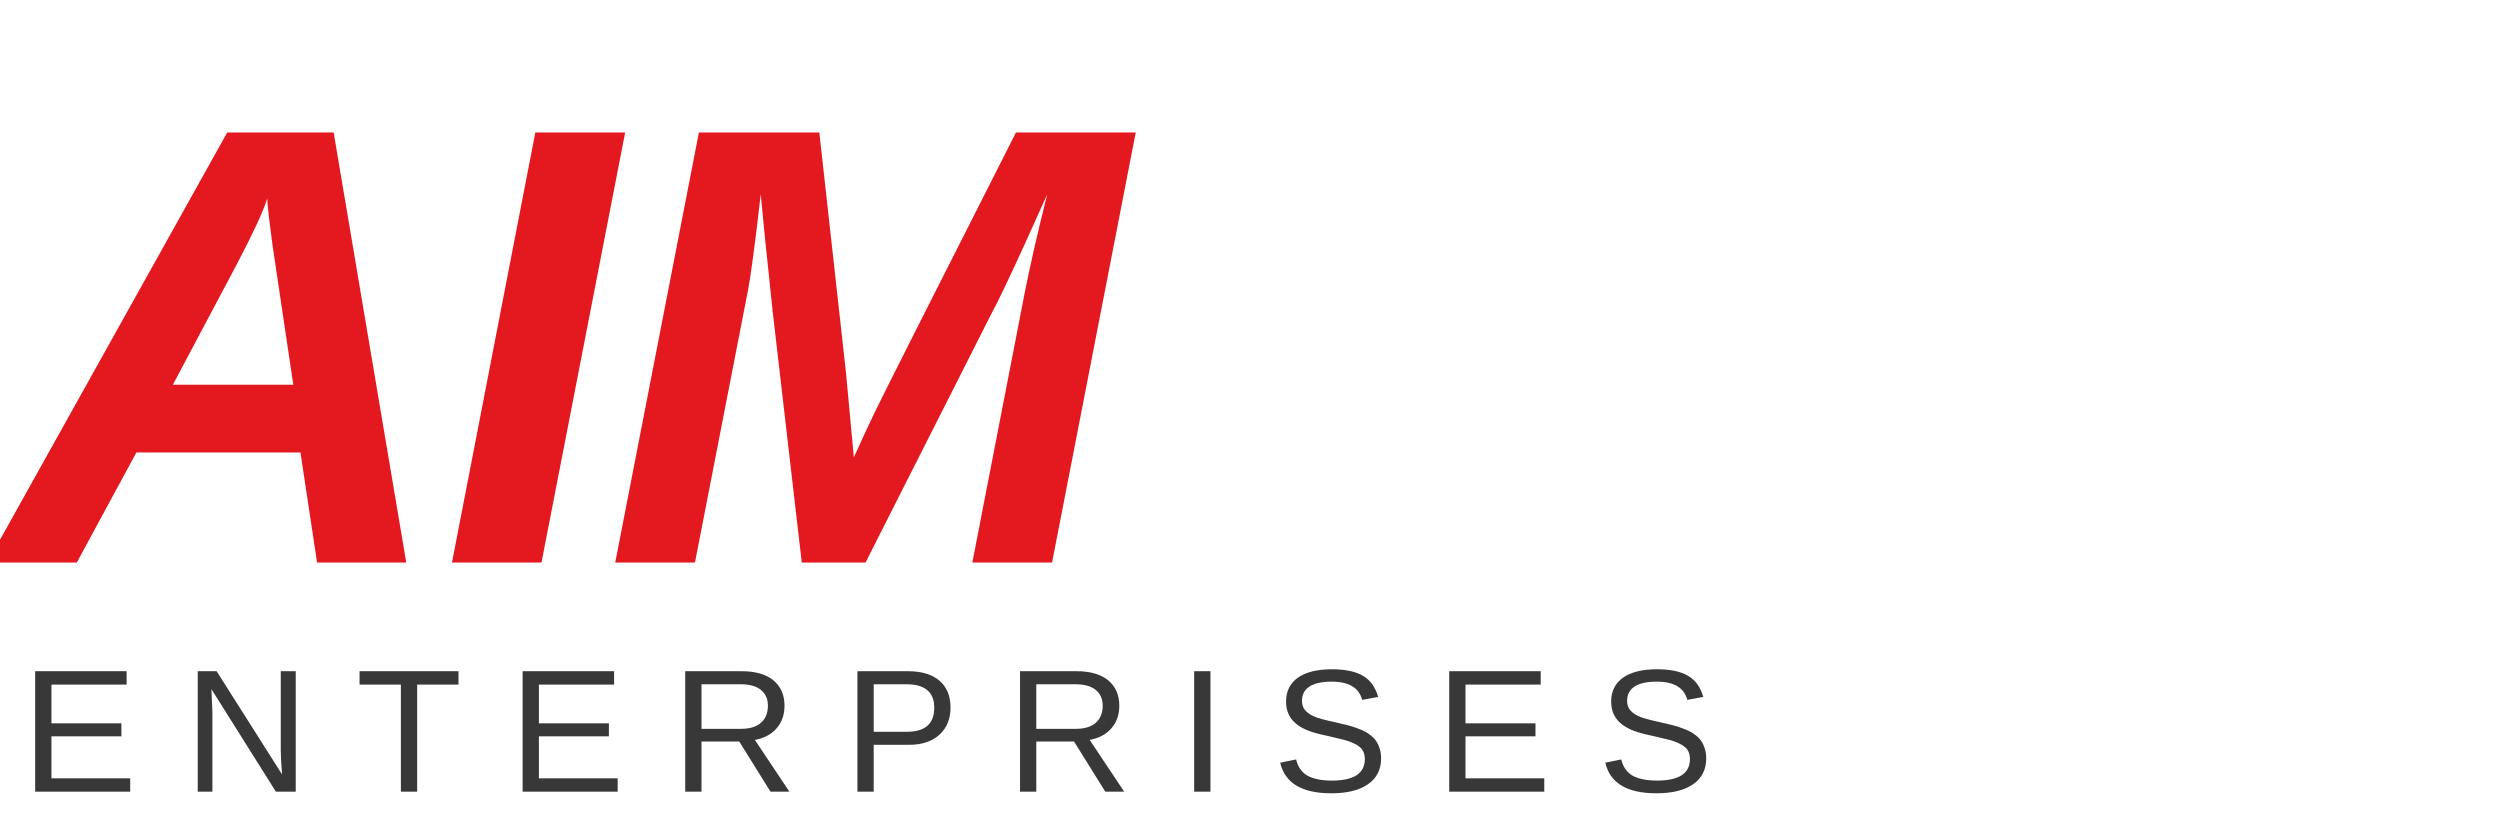
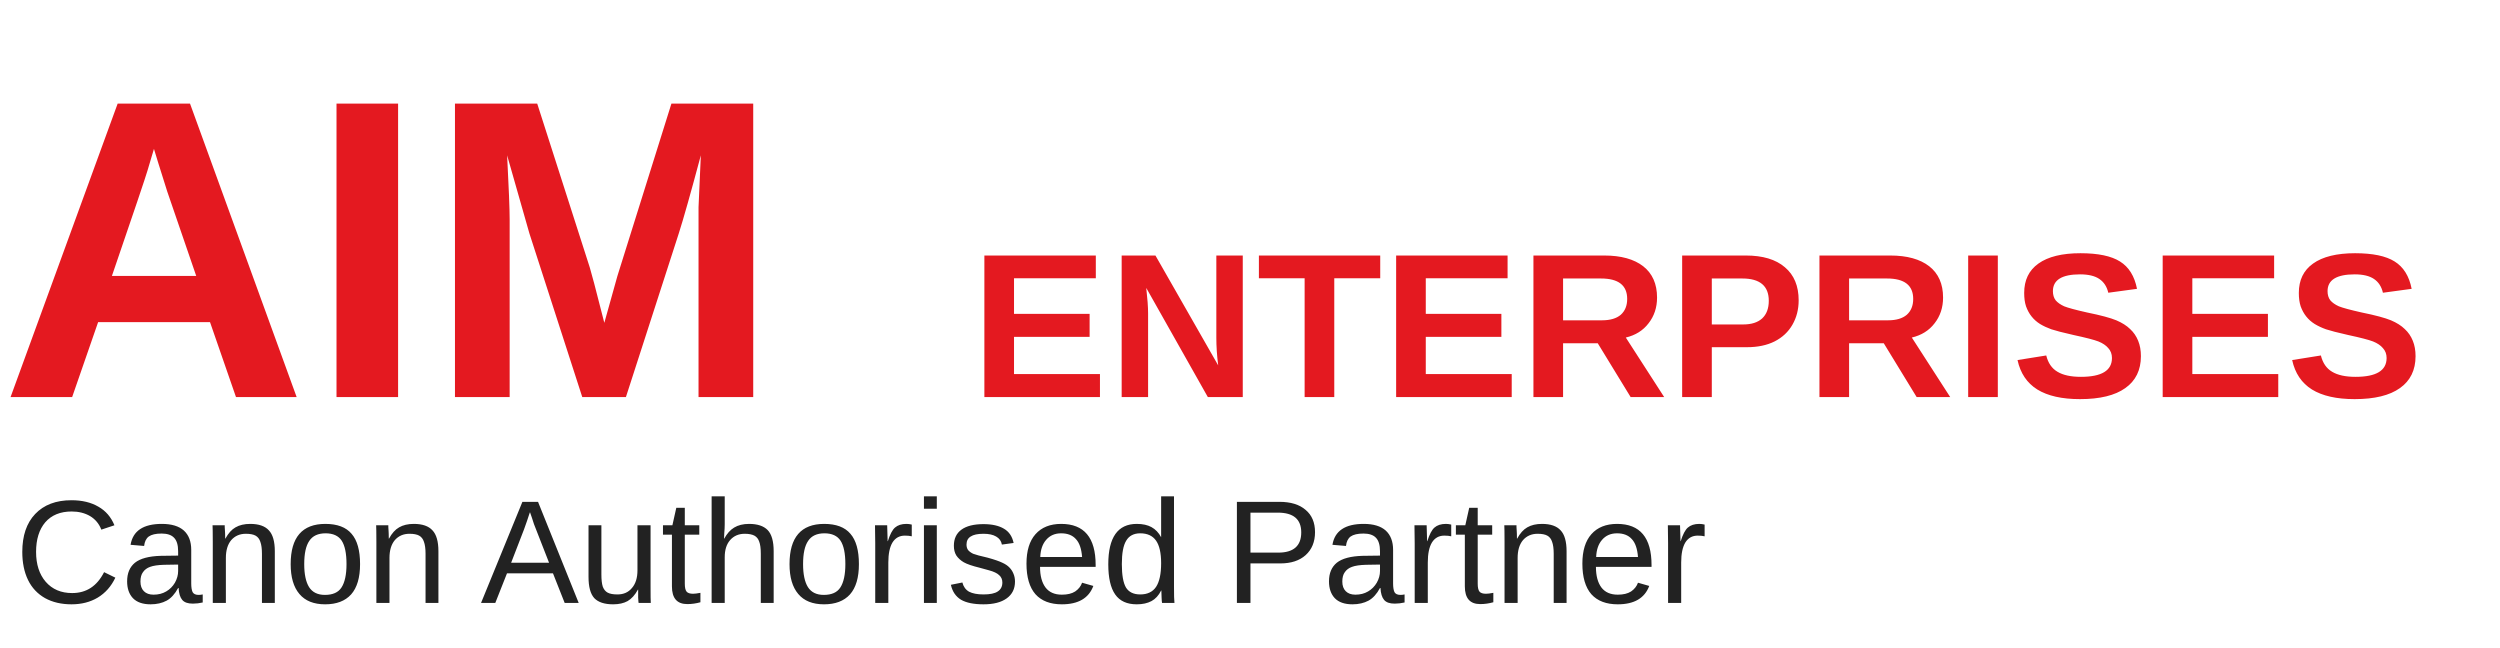
- <svg xmlns="http://www.w3.org/2000/svg" viewBox="0 0 120 40">
-   <text x="0" y="27" font-family="Arial, Helvetica, sans-serif" font-weight="700" font-style="italic" font-size="30" letter-spacing="-.5" fill="#e41920">AIM</text>
-   <text x="1" y="38" font-family="Arial, Helvetica, sans-serif" font-size="8.4" letter-spacing="2.2" fill="#383838">ENTERPRISES</text>
+ <svg xmlns="http://www.w3.org/2000/svg" viewBox="0 0 170 44">
+   <g fill="#e41920" font-family="Arial Black, Arial, Helvetica, sans-serif" font-weight="900">
+     <text x="0" y="27" font-size="29" textLength="60" lengthAdjust="spacingAndGlyphs">AIM</text>
+     <text x="66" y="27" font-size="14" textLength="104" lengthAdjust="spacingAndGlyphs">ENTERPRISES</text>
+   </g>
+   <text x="1" y="41" font-family="Arial, Helvetica, sans-serif" font-size="10" fill="#222" textLength="128" lengthAdjust="spacingAndGlyphs">Canon Authorised Partner</text>
</svg>
